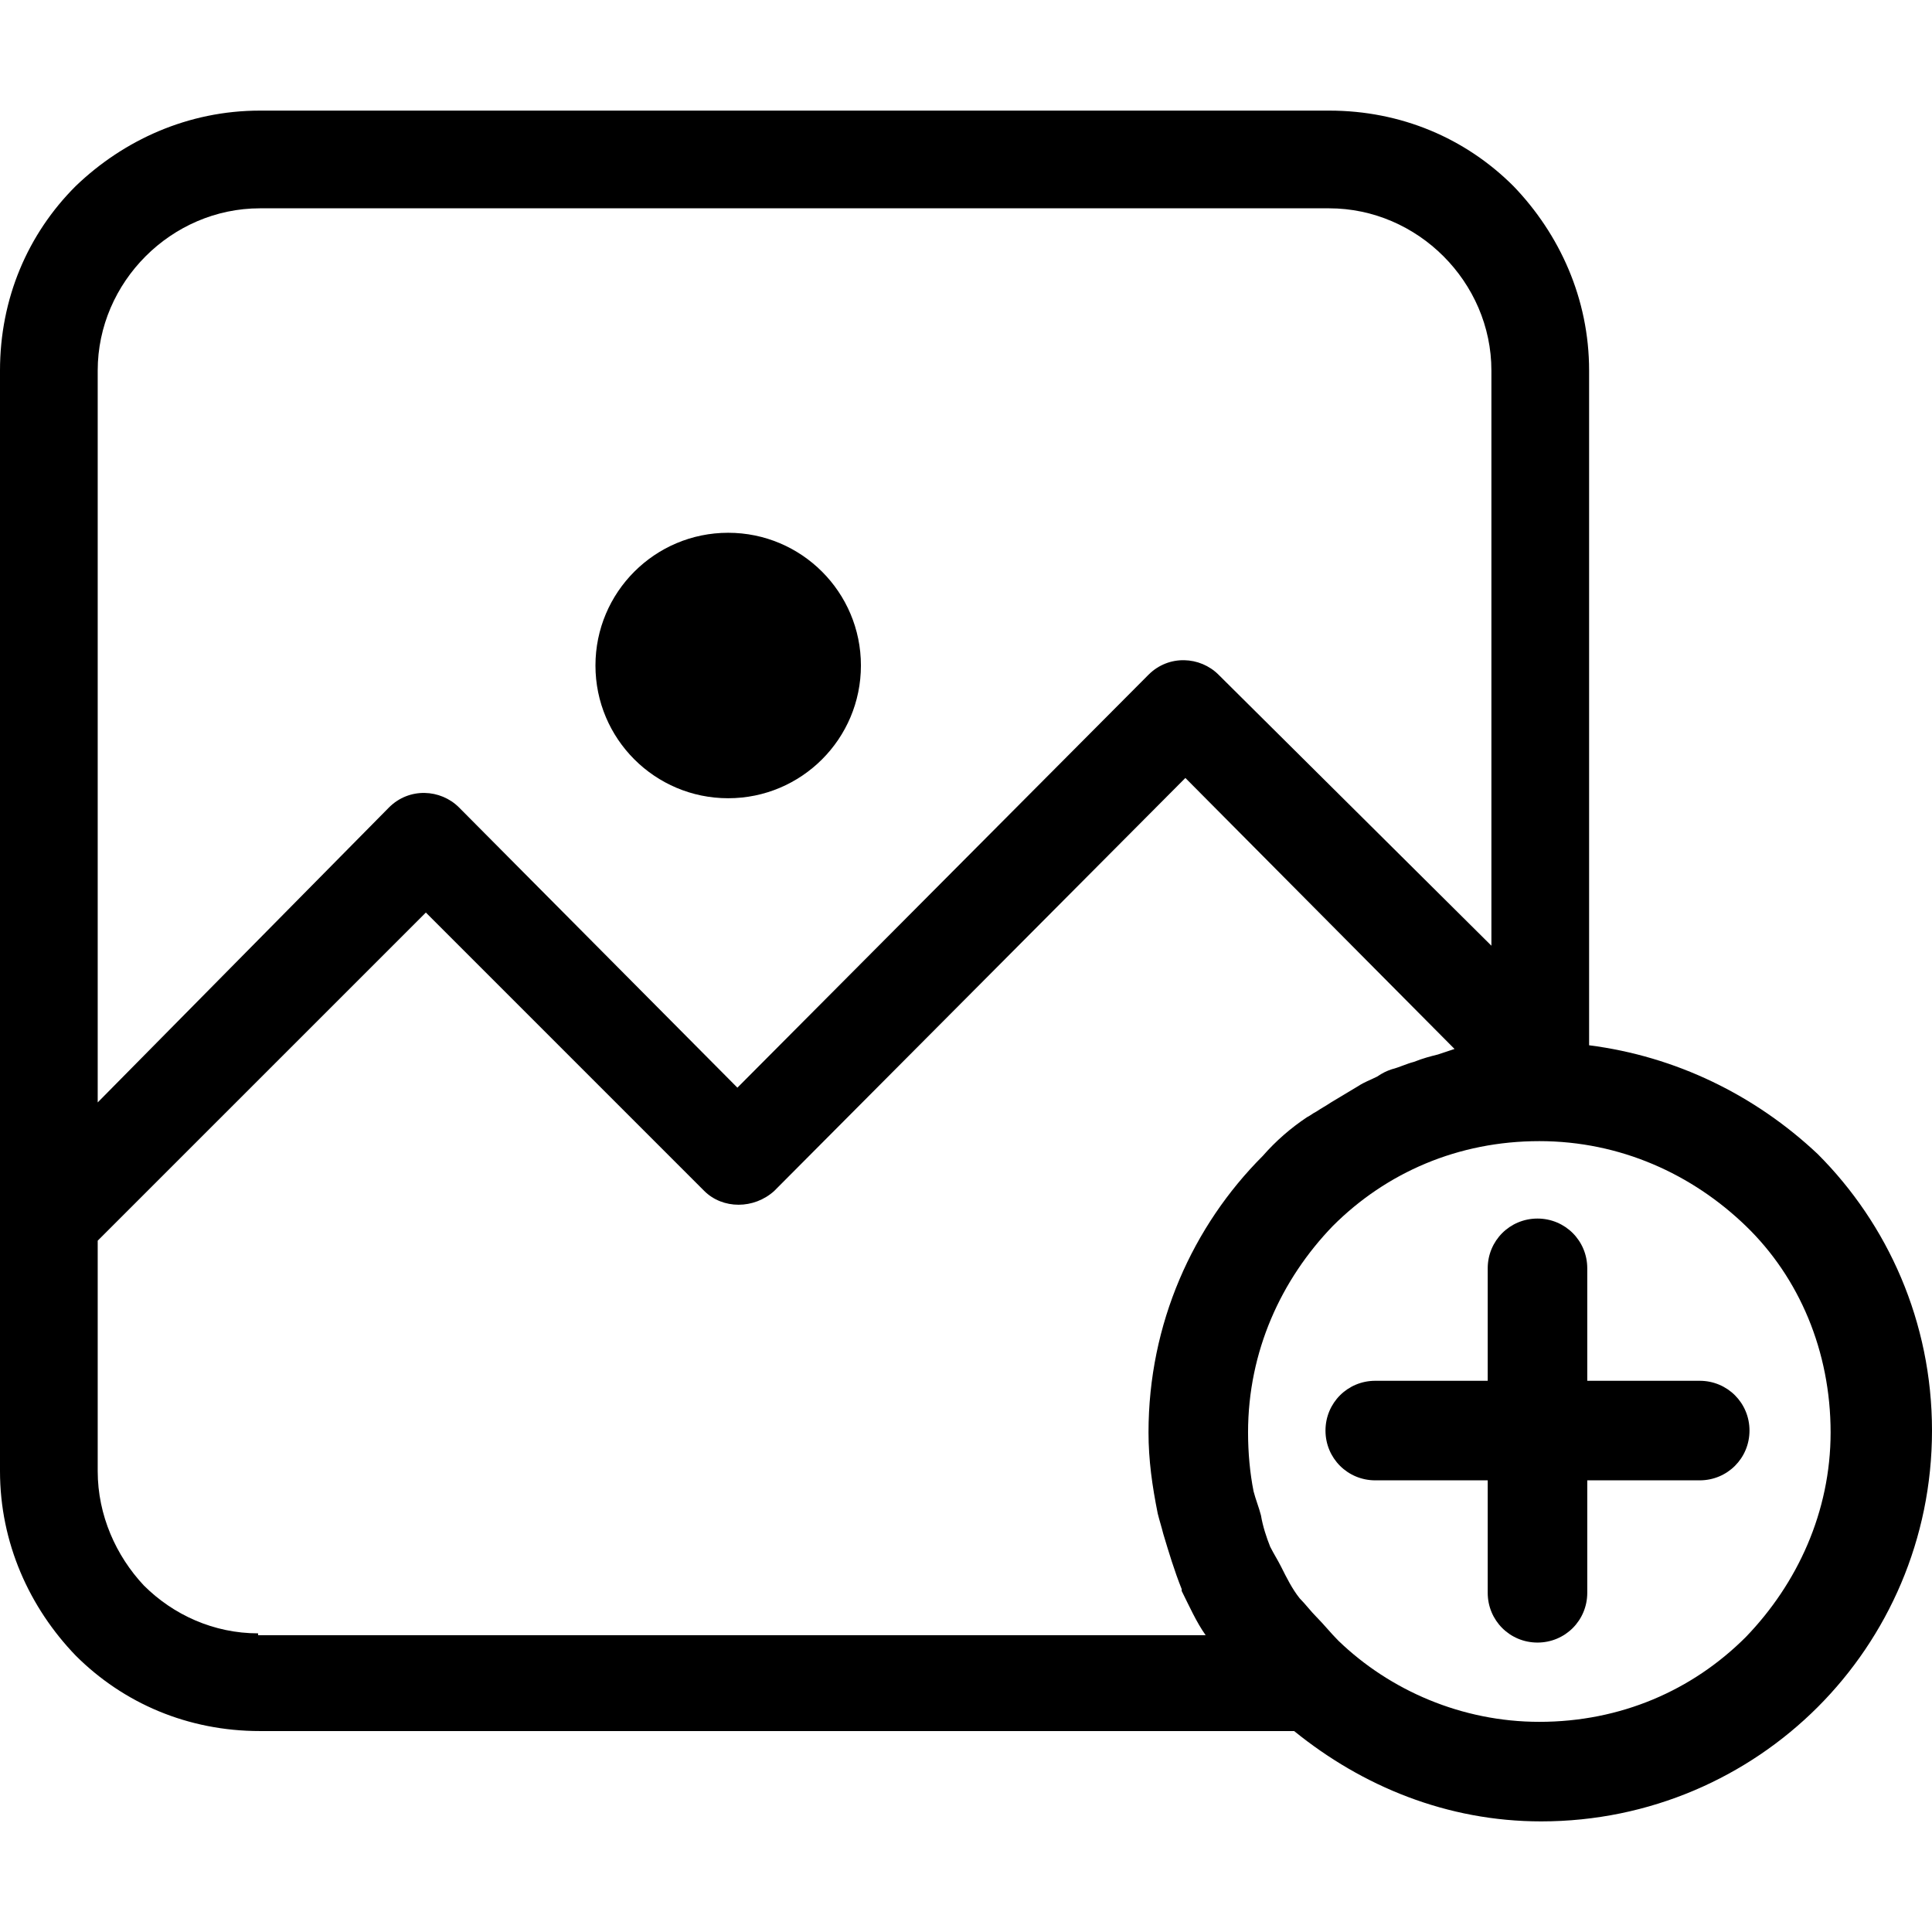
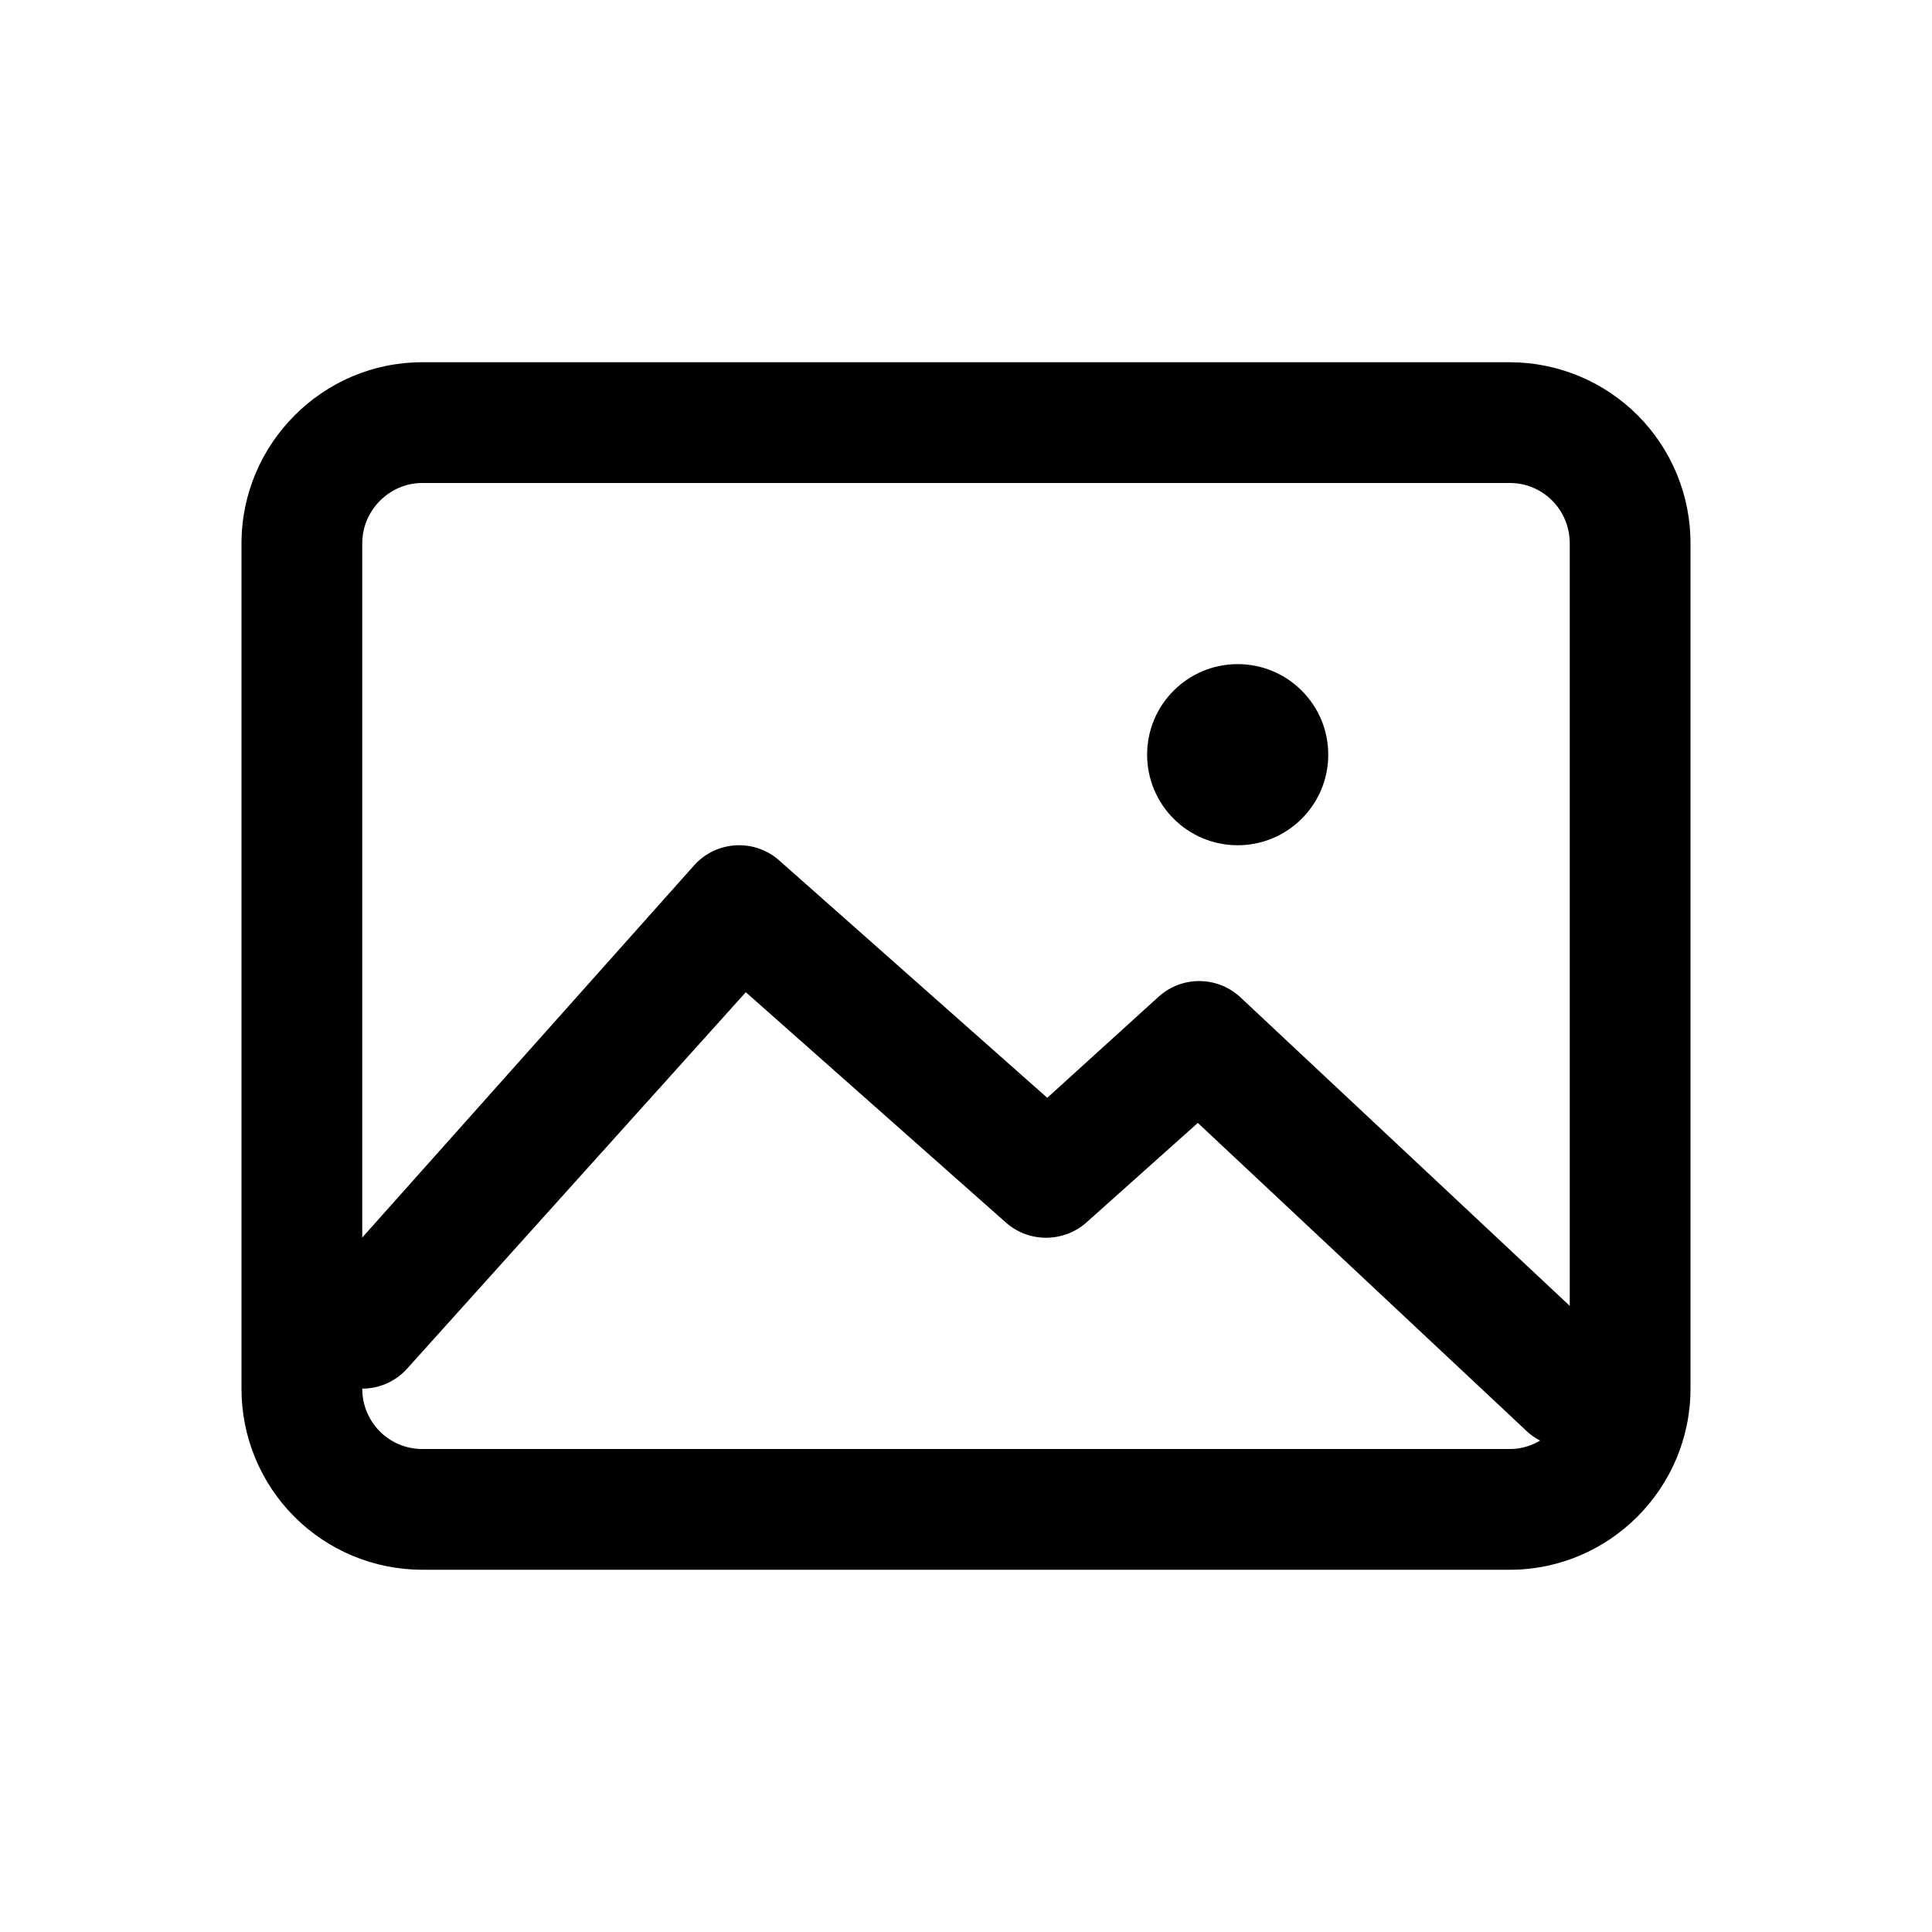
- <svg xmlns="http://www.w3.org/2000/svg" version="1.1" id="Capa_1" x="0px" y="0px" viewBox="0 0 419.2 419.2" style="enable-background:new 0 0 419.2 419.2;" xml:space="preserve">
-   <g>
-     <g>
-       <g>
-         <circle cx="158" cy="144.4" r="28.8" />
-         <path d="M394.4,250.4c-13.6-12.8-30.8-21.2-49.6-23.6V80.4c0-15.6-6.4-29.6-16.4-40C318,30,304,24,288.4,24h-232     c-15.6,0-29.6,6.4-40,16.4C6,50.8,0,64.8,0,80.4v184.4V282v37.2c0,15.6,6.4,29.6,16.4,40c10.4,10.4,24.4,16.4,40,16.4h224.4     c14.8,12,33.2,19.6,53.6,19.6c23.6,0,44.8-9.6,60-24.8c15.2-15.2,24.8-36.4,24.8-60C419.2,286.8,409.6,265.6,394.4,250.4z      M21.2,80.4c0-9.6,4-18.4,10.4-24.8c6.4-6.4,15.2-10.4,24.8-10.4h232c9.6,0,18.4,4,24.8,10.4c6.4,6.4,10.4,15.2,10.4,24.8v124.8     l-59.2-58.8c-4-4-10.8-4.4-15.2,0L160,236l-60.4-60.8c-4-4-10.8-4.4-15.2,0l-63.2,64V80.4z M56,354.8v-0.4     c-9.6,0-18.4-4-24.8-10.4c-6-6.4-10-15.2-10-24.8V282v-12.8L92.4,198l60.4,60.4c4,4,10.8,4,15.2,0l89.2-89.6l58.4,58.8     c-1.2,0.4-2.4,0.8-3.6,1.2c-1.6,0.4-3.2,0.8-5.2,1.6c-1.6,0.4-3.2,1.2-4.8,1.6c-1.2,0.4-2,0.8-3.2,1.6c-1.6,0.8-2.8,1.2-4,2     c-2,1.2-4,2.4-6,3.6c-1.2,0.8-2,1.2-3.2,2c-0.8,0.4-1.2,0.8-2,1.2c-3.6,2.4-6.8,5.2-9.6,8.4c-15.2,15.2-24.8,36.4-24.8,60     c0,6,0.8,11.6,2,17.6c0.4,1.6,0.8,2.8,1.2,4.4c1.2,4,2.4,8,4,12v0.4c1.6,3.2,3.2,6.8,5.2,9.6H56z M378.8,355.2     c-11.6,11.6-27.2,18.4-44.8,18.4c-16.8,0-32.4-6.8-43.6-17.6c-1.6-1.6-3.2-3.6-4.8-5.2c-1.2-1.2-2.4-2.8-3.6-4     c-1.6-2-2.8-4.4-4-6.8c-0.8-1.6-1.6-2.8-2.4-4.4c-0.8-2-1.6-4.4-2-6.8c-0.4-1.6-1.2-3.6-1.6-5.2c-0.8-4-1.2-8.4-1.2-12.8     c0-17.6,7.2-33.2,18.4-44.8c11.6-11.6,27.2-18.4,44.8-18.4c17.6,0,33.2,7.2,44.8,18.4c11.6,11.2,18.4,27.2,18.4,44.8     C397.2,328,390,343.6,378.8,355.2z" />
-         <path d="M368.8,299.6h-24.4v-24.4c0-6-4.8-10.8-10.8-10.8s-10.8,4.8-10.8,10.8v24.4h-24.4c-6,0-10.8,4.8-10.8,10.8     s4.8,10.8,10.8,10.8h24.4v24.4c0,6,4.8,10.8,10.8,10.8s10.8-4.8,10.8-10.8v-24.4h24.4c6,0,10.8-4.8,10.8-10.8     S374.8,299.6,368.8,299.6z" />
-       </g>
-     </g>
+ <svg class="icon svg-icon svg-icon-insert-image" viewBox="0 0 32 32">
+   <g transform="translate(4 6)" fill-rule="evenodd">
+     <path d="M8.353 10.434l4.311 3.818c.378.332.947.332 1.326 0l1.85-1.653 5.477 5.133a1.002 1.002 0 0 0 1.367-1.462l-6.137-5.75a1.002 1.002 0 0 0-1.347-.02l-1.854 1.683-4.44-3.932a1.001 1.001 0 0 0-1.41.083l-6.242 7a1 1 0 0 0 1.492 1.332l5.607-6.232z" />
+     <rect x="15" y="5" width="3" height="3" rx="1.5" />
+     <path d="M2 3v14c0 .555.444 1 .992 1h18.016c.537 0 .992-.448.992-1V3c0-.555-.444-1-.992-1H2.992C2.455 2 2 2.448 2 3zM0 3c0-1.65 1.346-3 2.992-3h18.016A2.994 2.994 0 0 1 24 3v14c0 1.652-1.346 3-2.992 3H2.992A2.994 2.994 0 0 1 0 17V3z" />
  </g>
-   <g>
- </g>
-   <g>
- </g>
-   <g>
- </g>
-   <g>
- </g>
-   <g>
- </g>
-   <g>
- </g>
-   <g>
- </g>
-   <g>
- </g>
-   <g>
- </g>
-   <g>
- </g>
-   <g>
- </g>
-   <g>
- </g>
-   <g>
- </g>
-   <g>
- </g>
-   <g>
- </g>
</svg>
